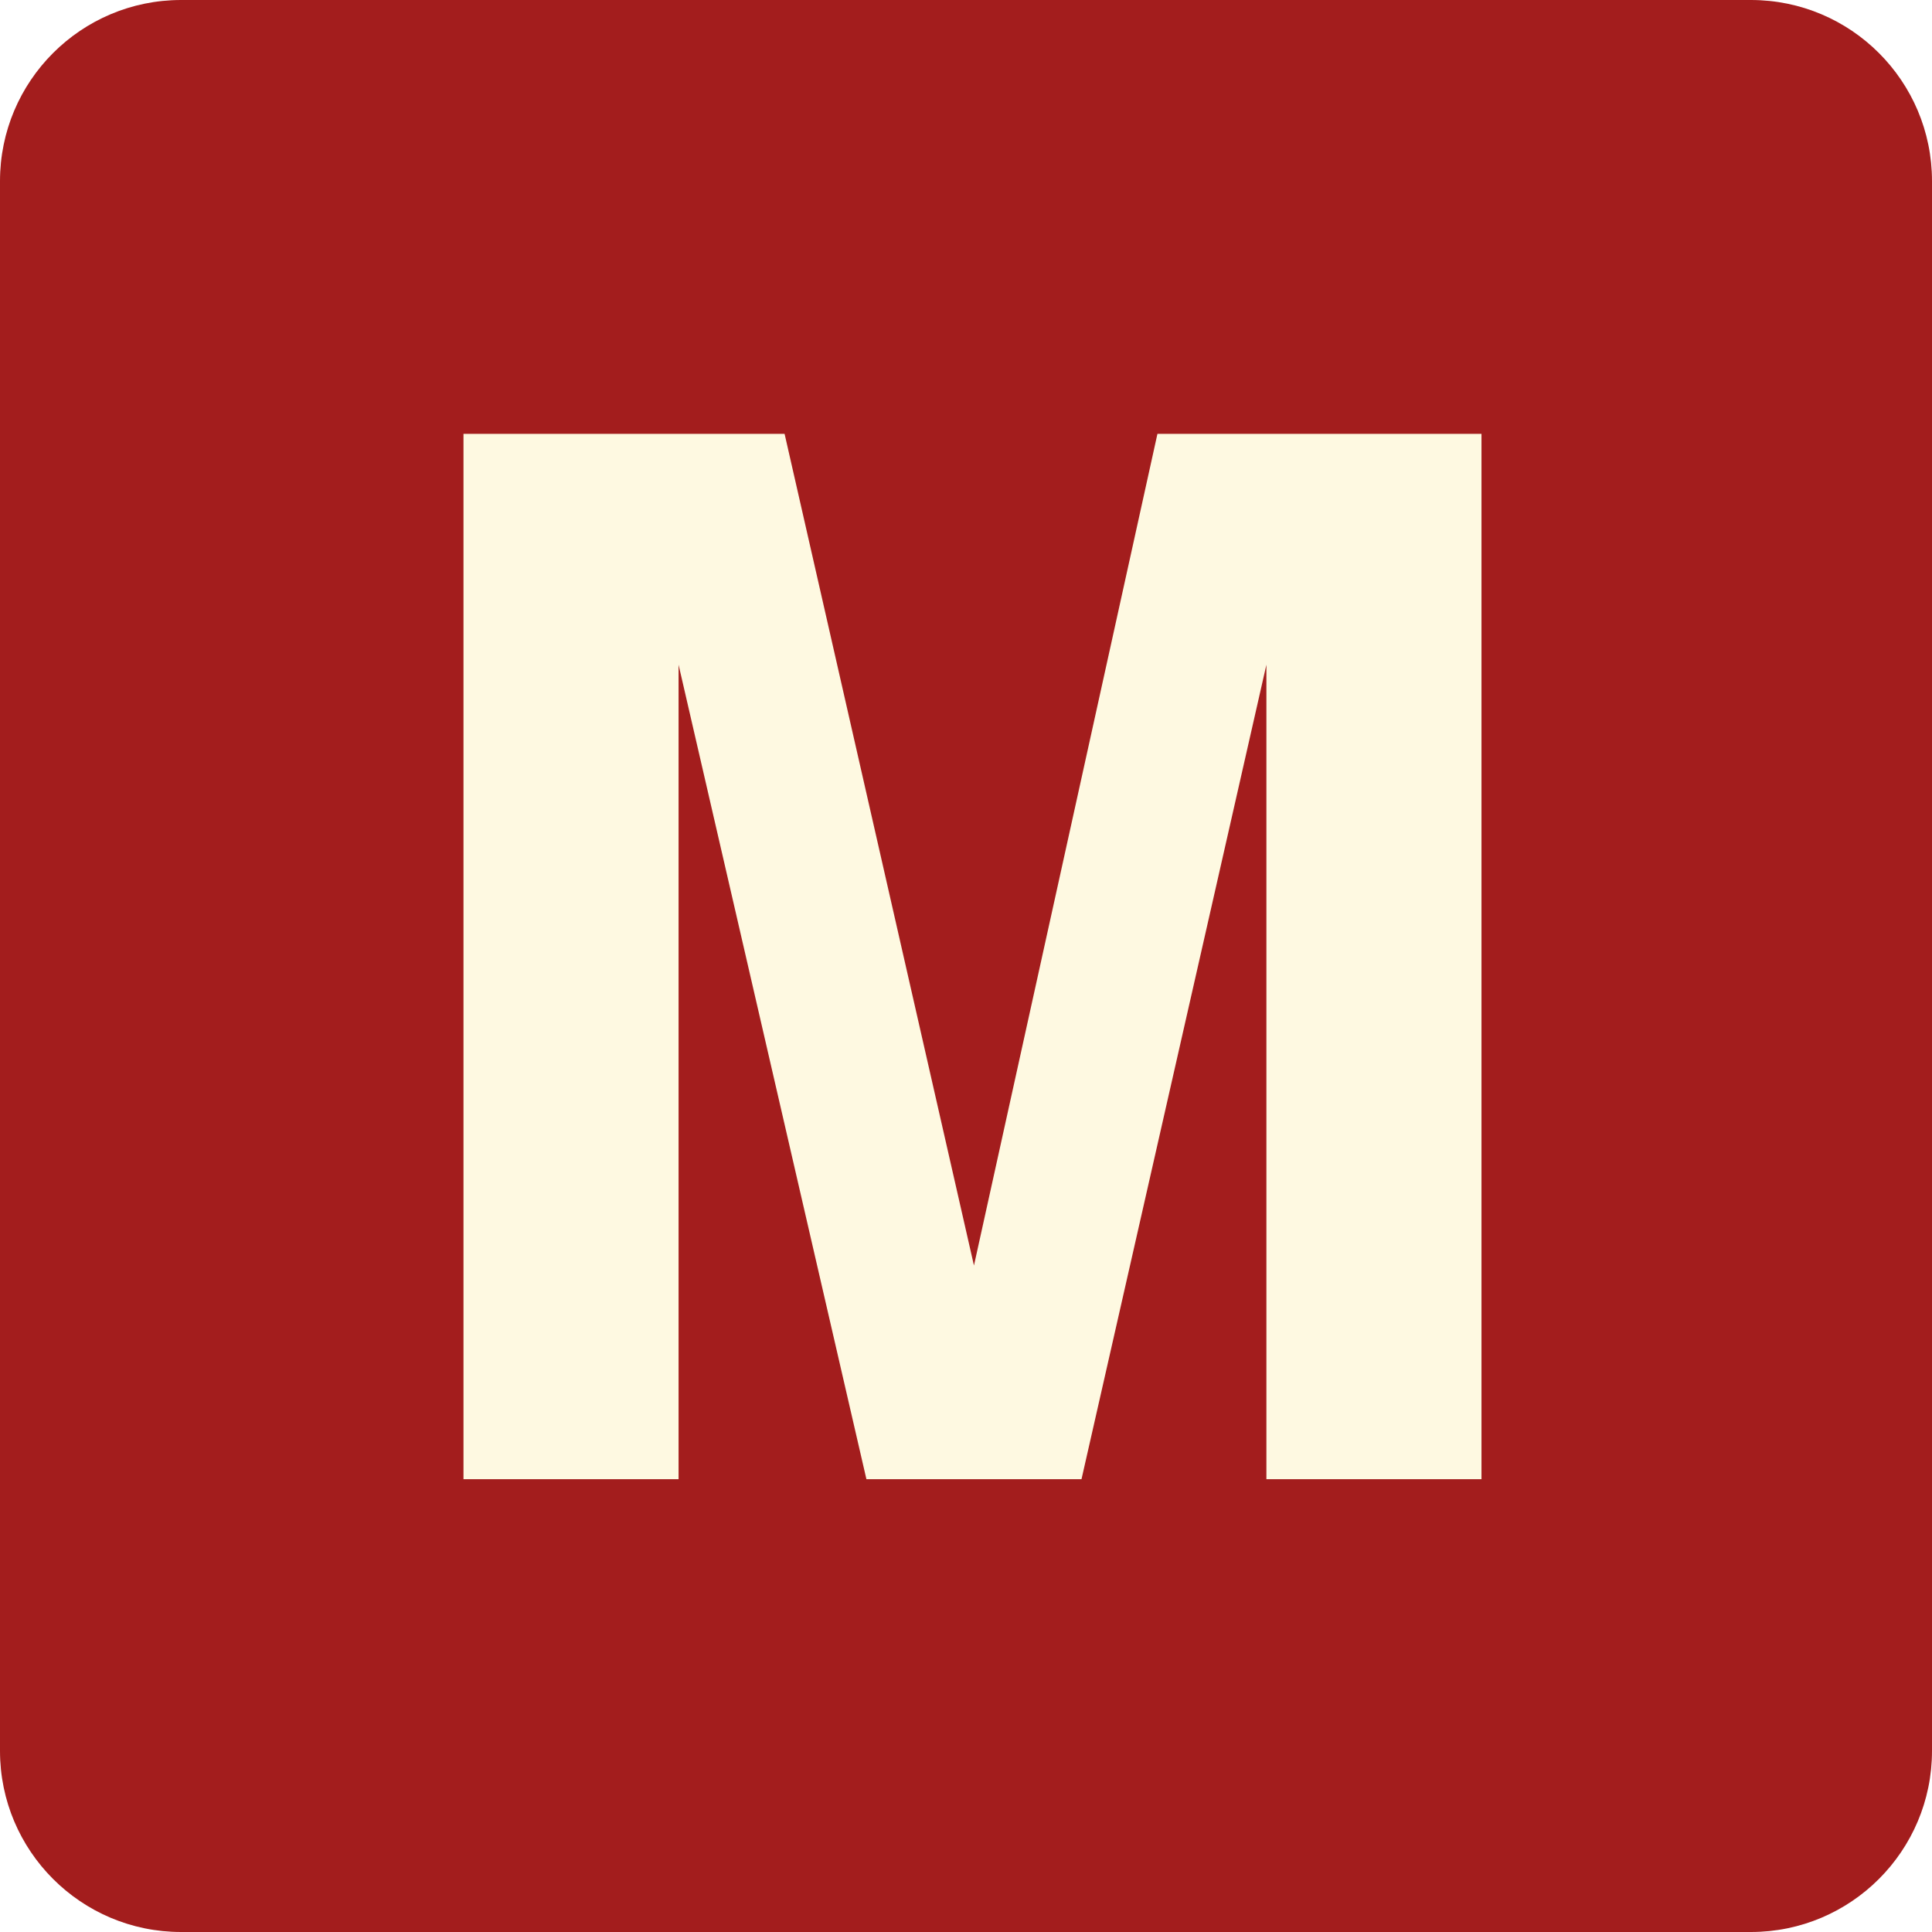
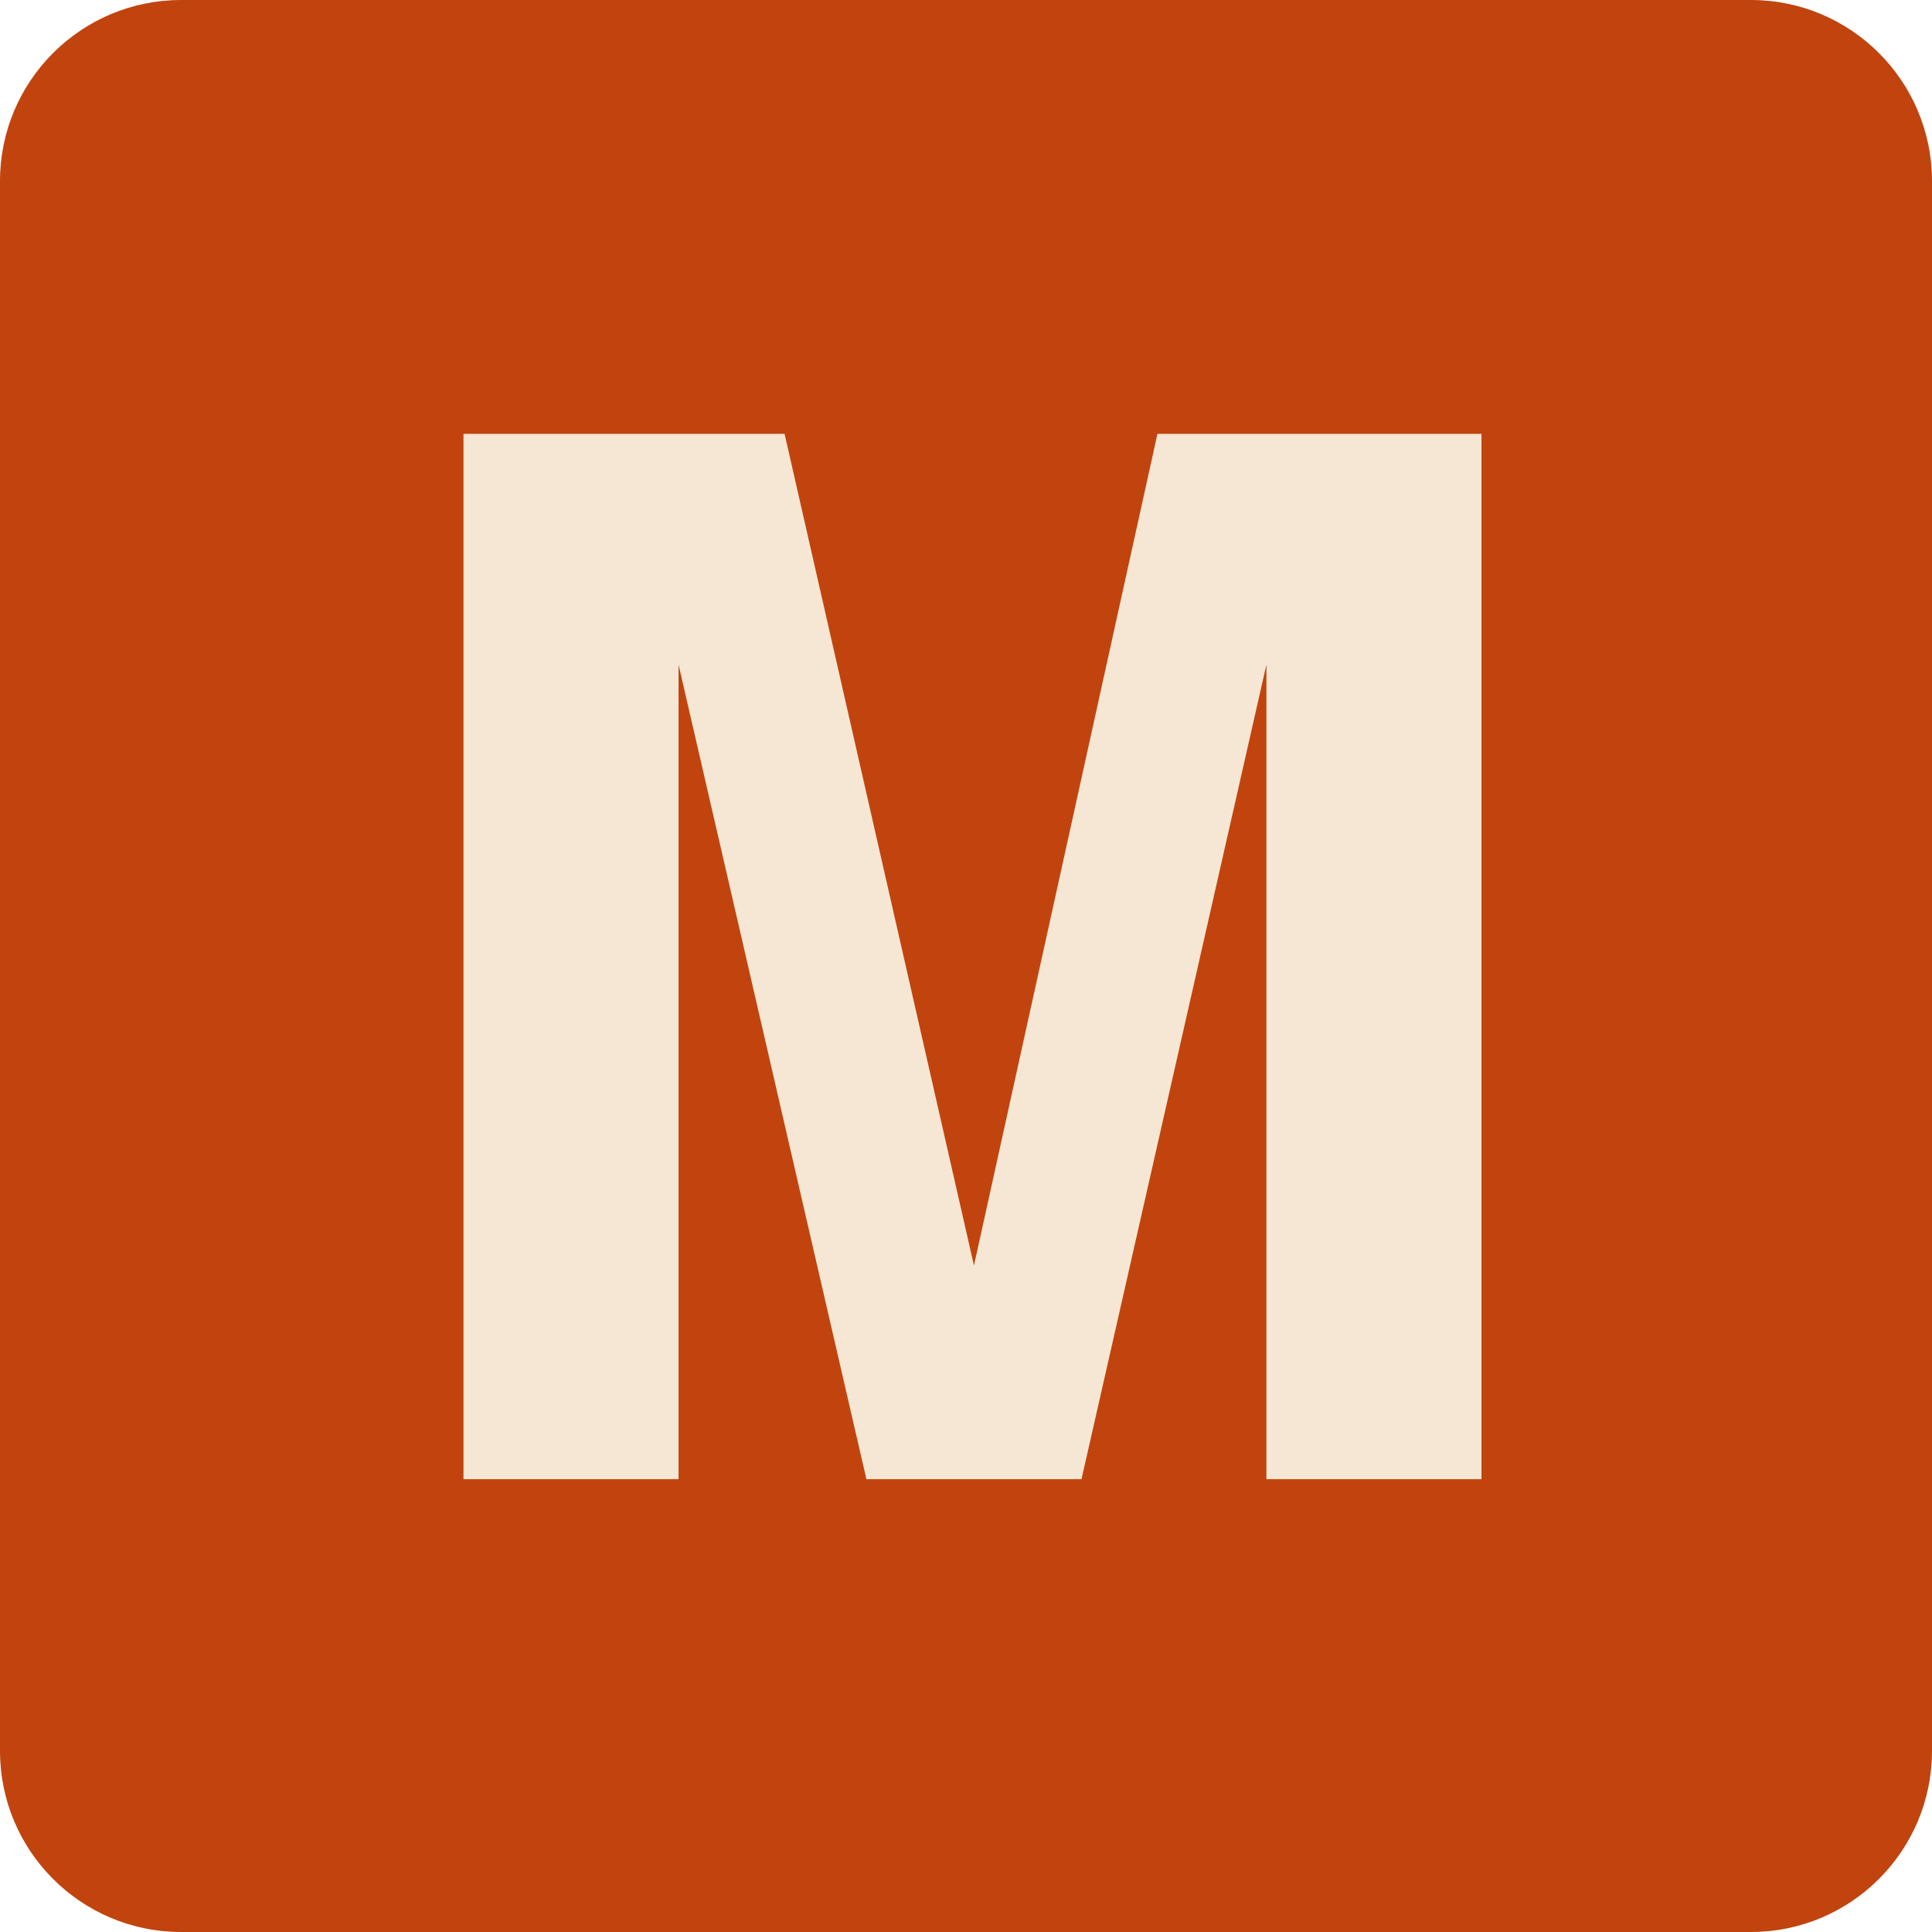
<svg xmlns="http://www.w3.org/2000/svg" viewBox="0 0 256 256">
-   <rect width="256" height="256" rx="24" fill="#A31D1D" />
-   <text x="128" y="196" text-anchor="middle" font-family="Anton, Impact, 'Arial Black', 'Helvetica Neue', sans-serif" font-weight="900" font-size="190" fill="#FEF9E1">M</text>
+   <rect width="256" height="256" rx="24" fill="#C1440E" />
+   <text x="128" y="196" text-anchor="middle" font-family="Anton, Impact, 'Arial Black', 'Helvetica Neue', sans-serif" font-weight="900" font-size="190" fill="#F5E7D3">M</text>
</svg>
